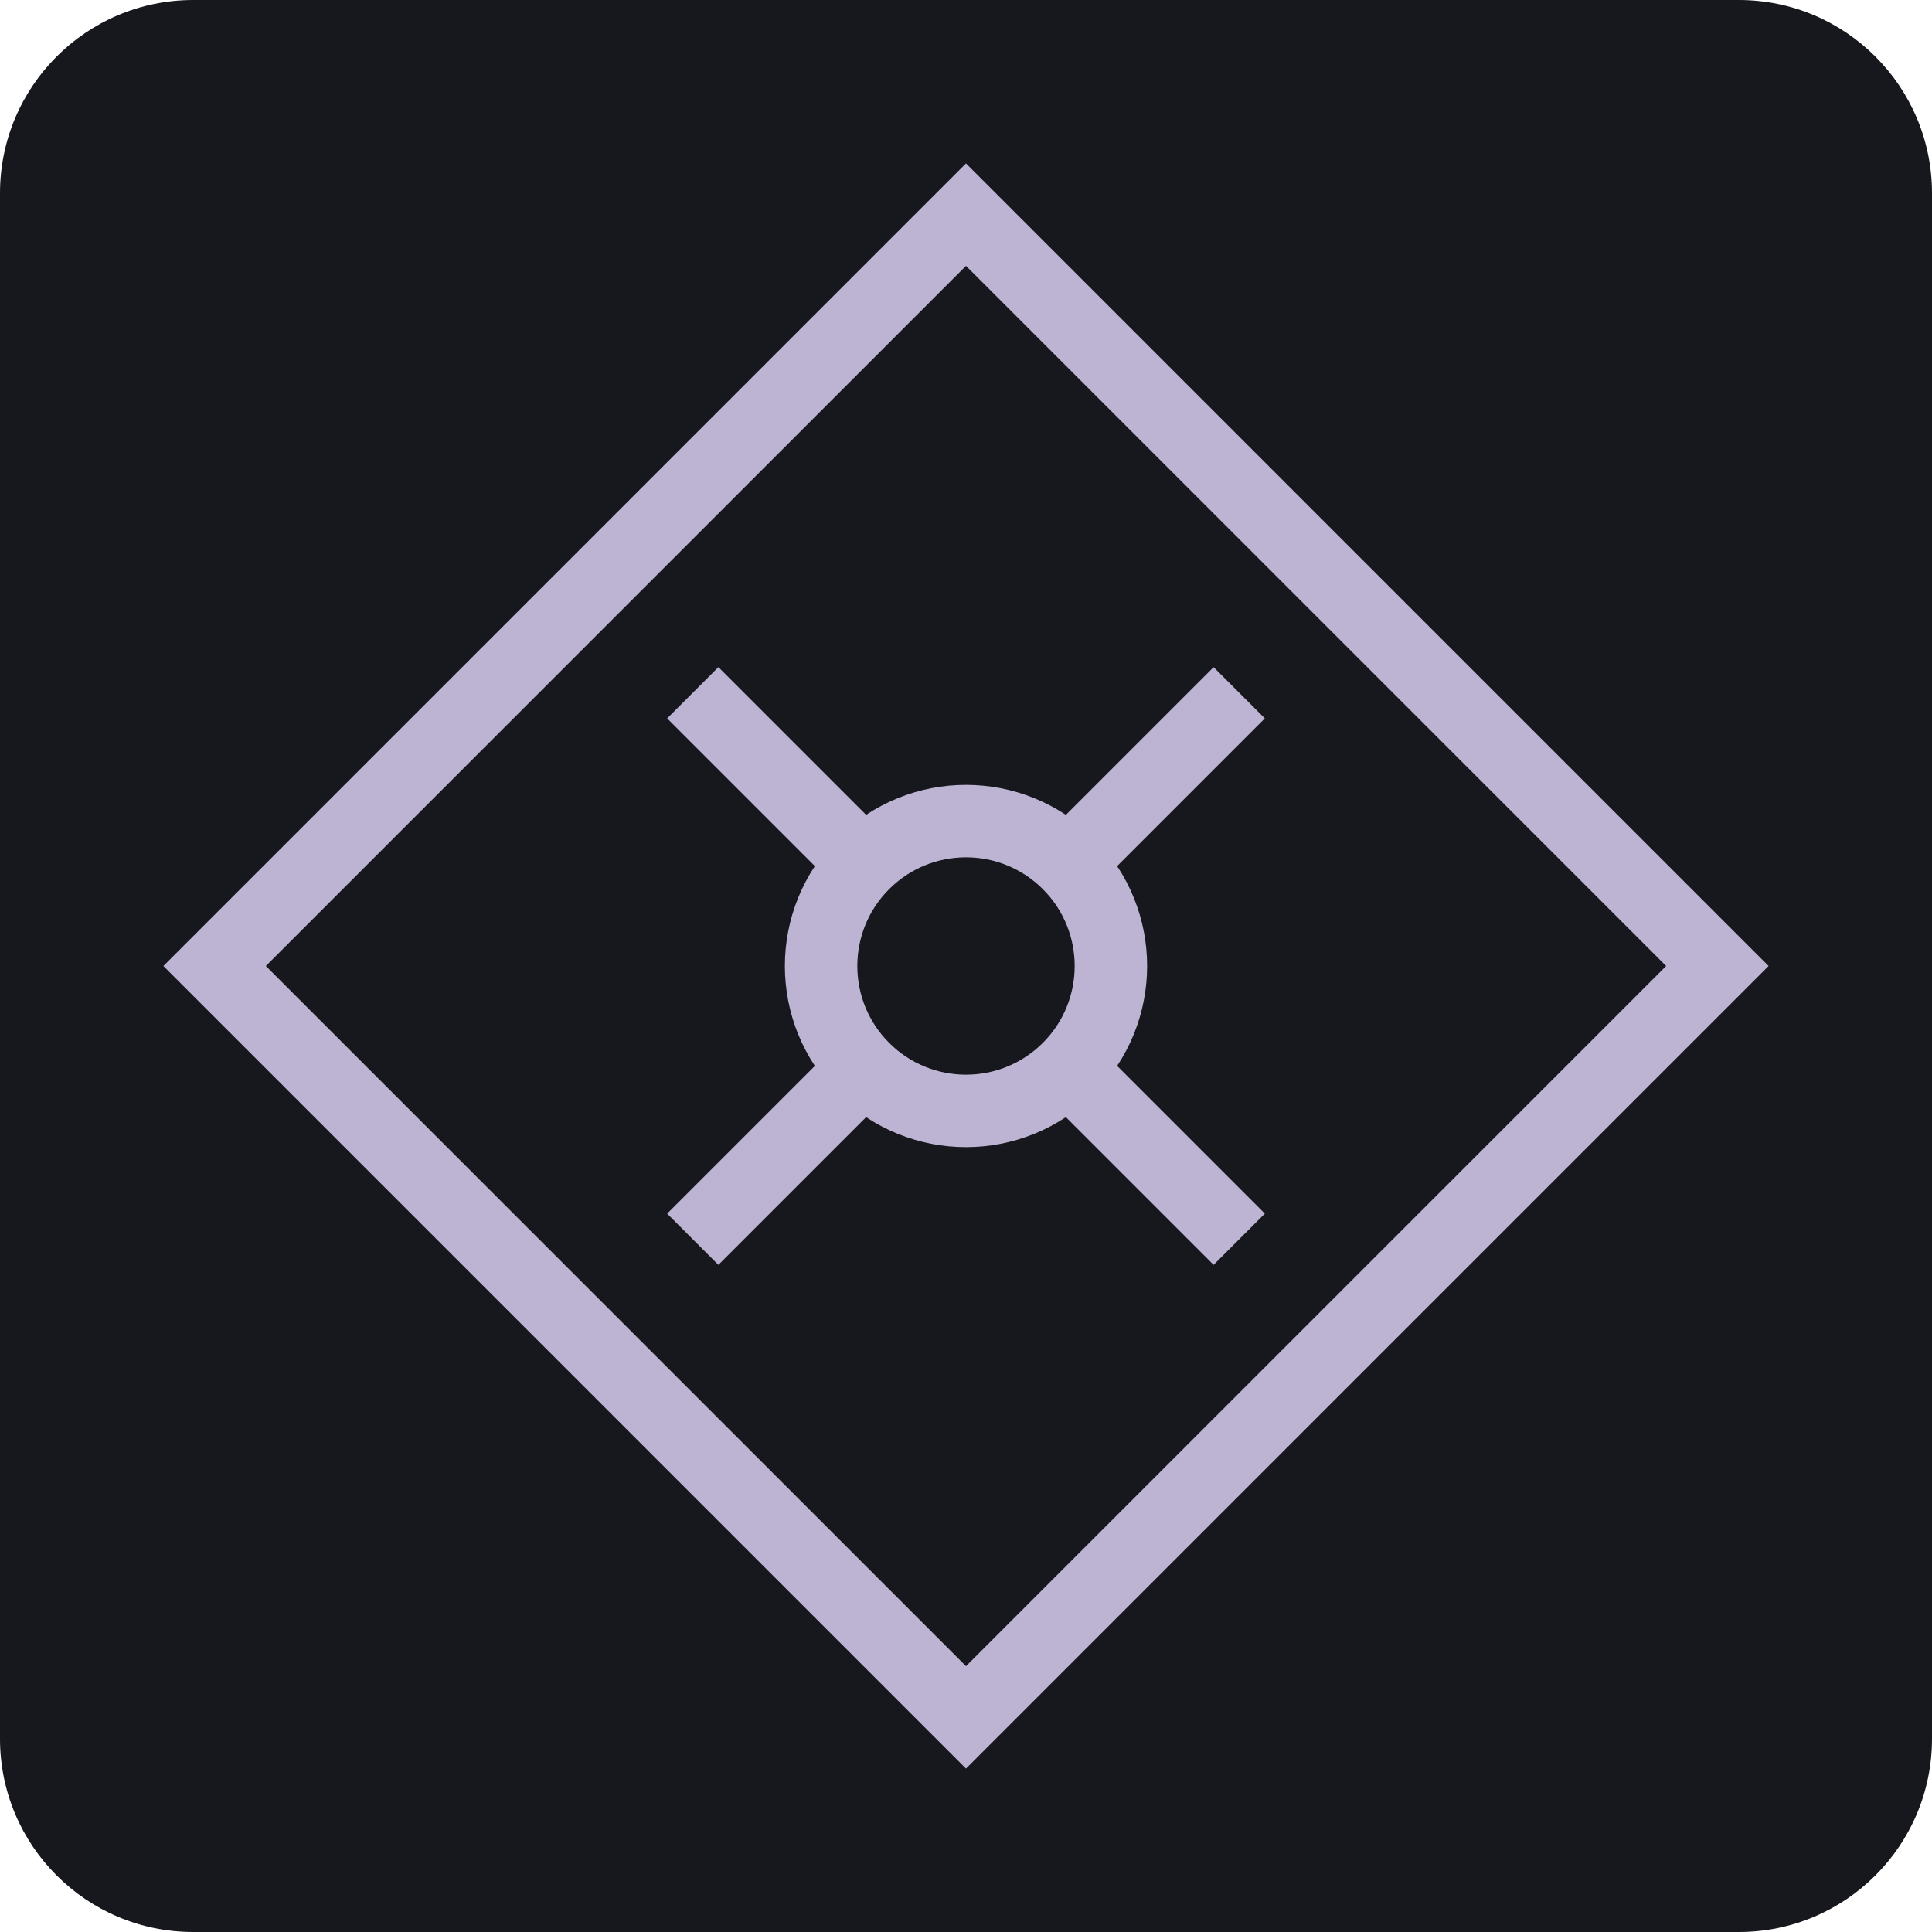
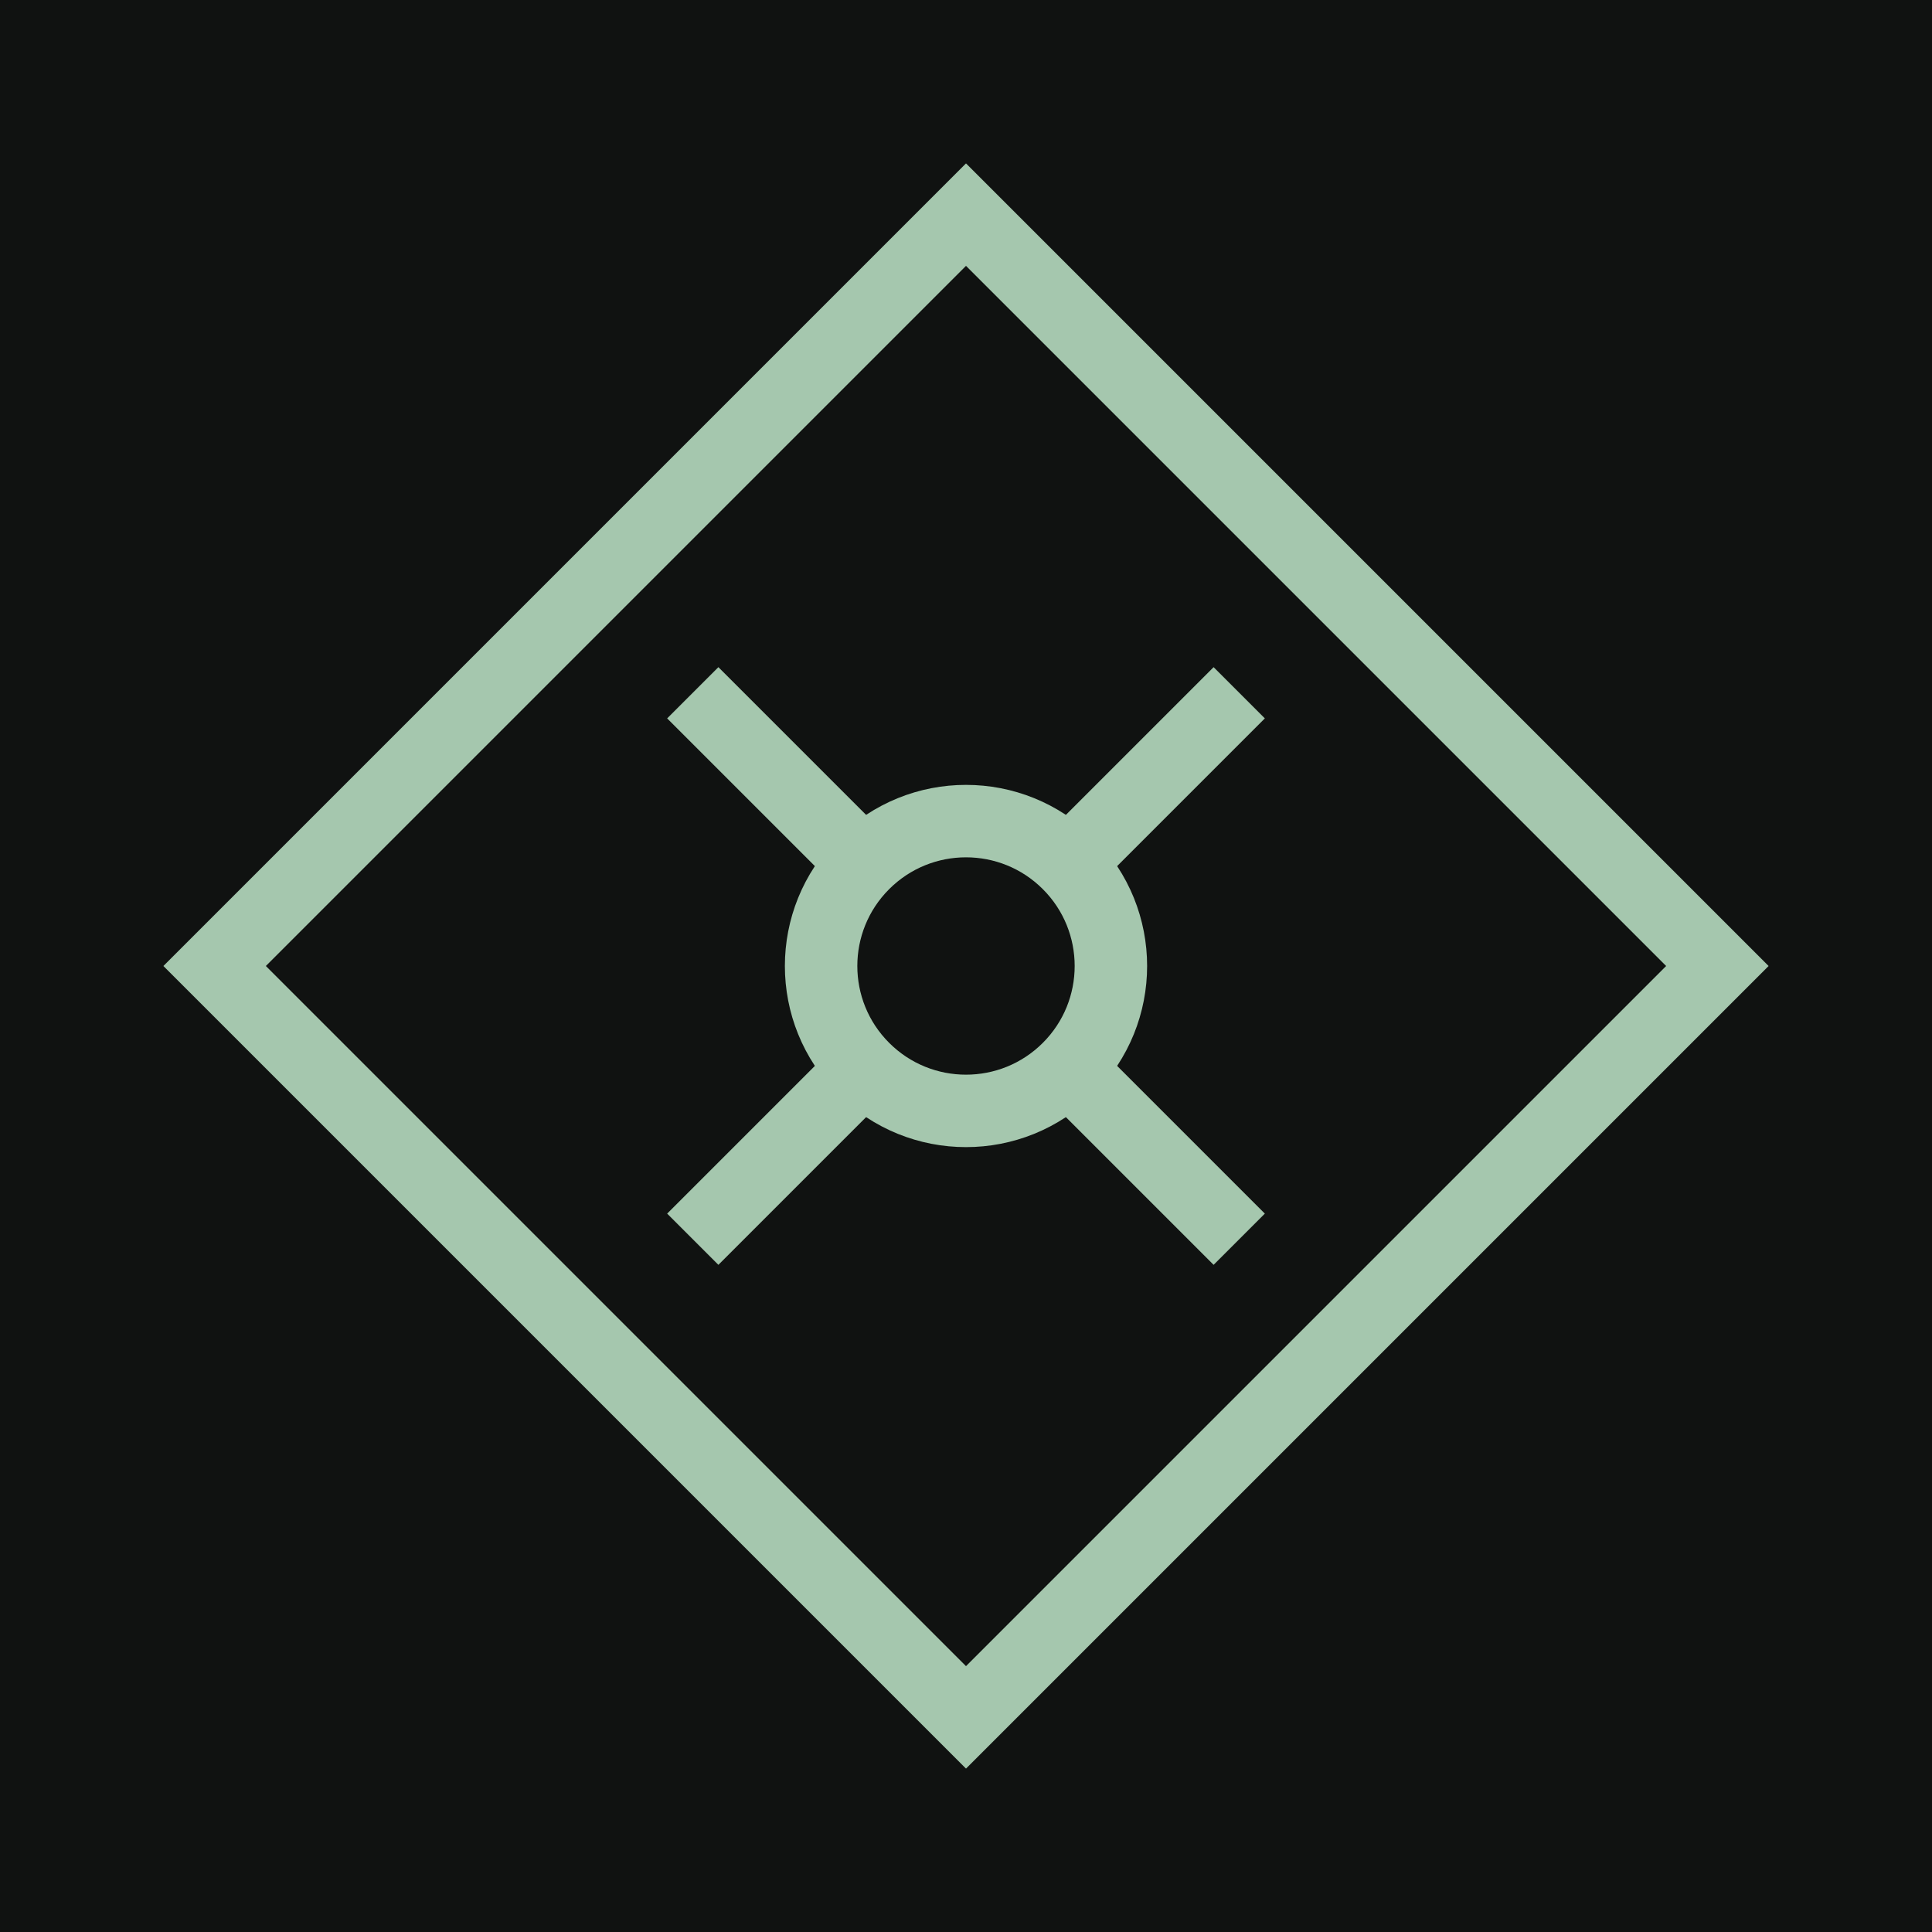
<svg xmlns="http://www.w3.org/2000/svg" viewBox="0 0 40 40">
-   <rect width="40" height="40" rx="4" fill="#17181d" />
-   <g transform="translate(20 20) rotate(45)" fill="none" stroke="#bdb4d4" stroke-width="1.5">
+   <rect width="40" height="40" fill="#101211" />
+   <g transform="translate(20 20) rotate(45)" fill="none" stroke="#A5C7AE" stroke-width="1.5">
    <rect x="-11" y="-11" width="22" height="22" />
    <path d="M-8 0h16M0-8v16" />
-     <circle r="3" fill="#17181d" />
+     <circle r="3" fill="#101211" />
  </g>
</svg>
